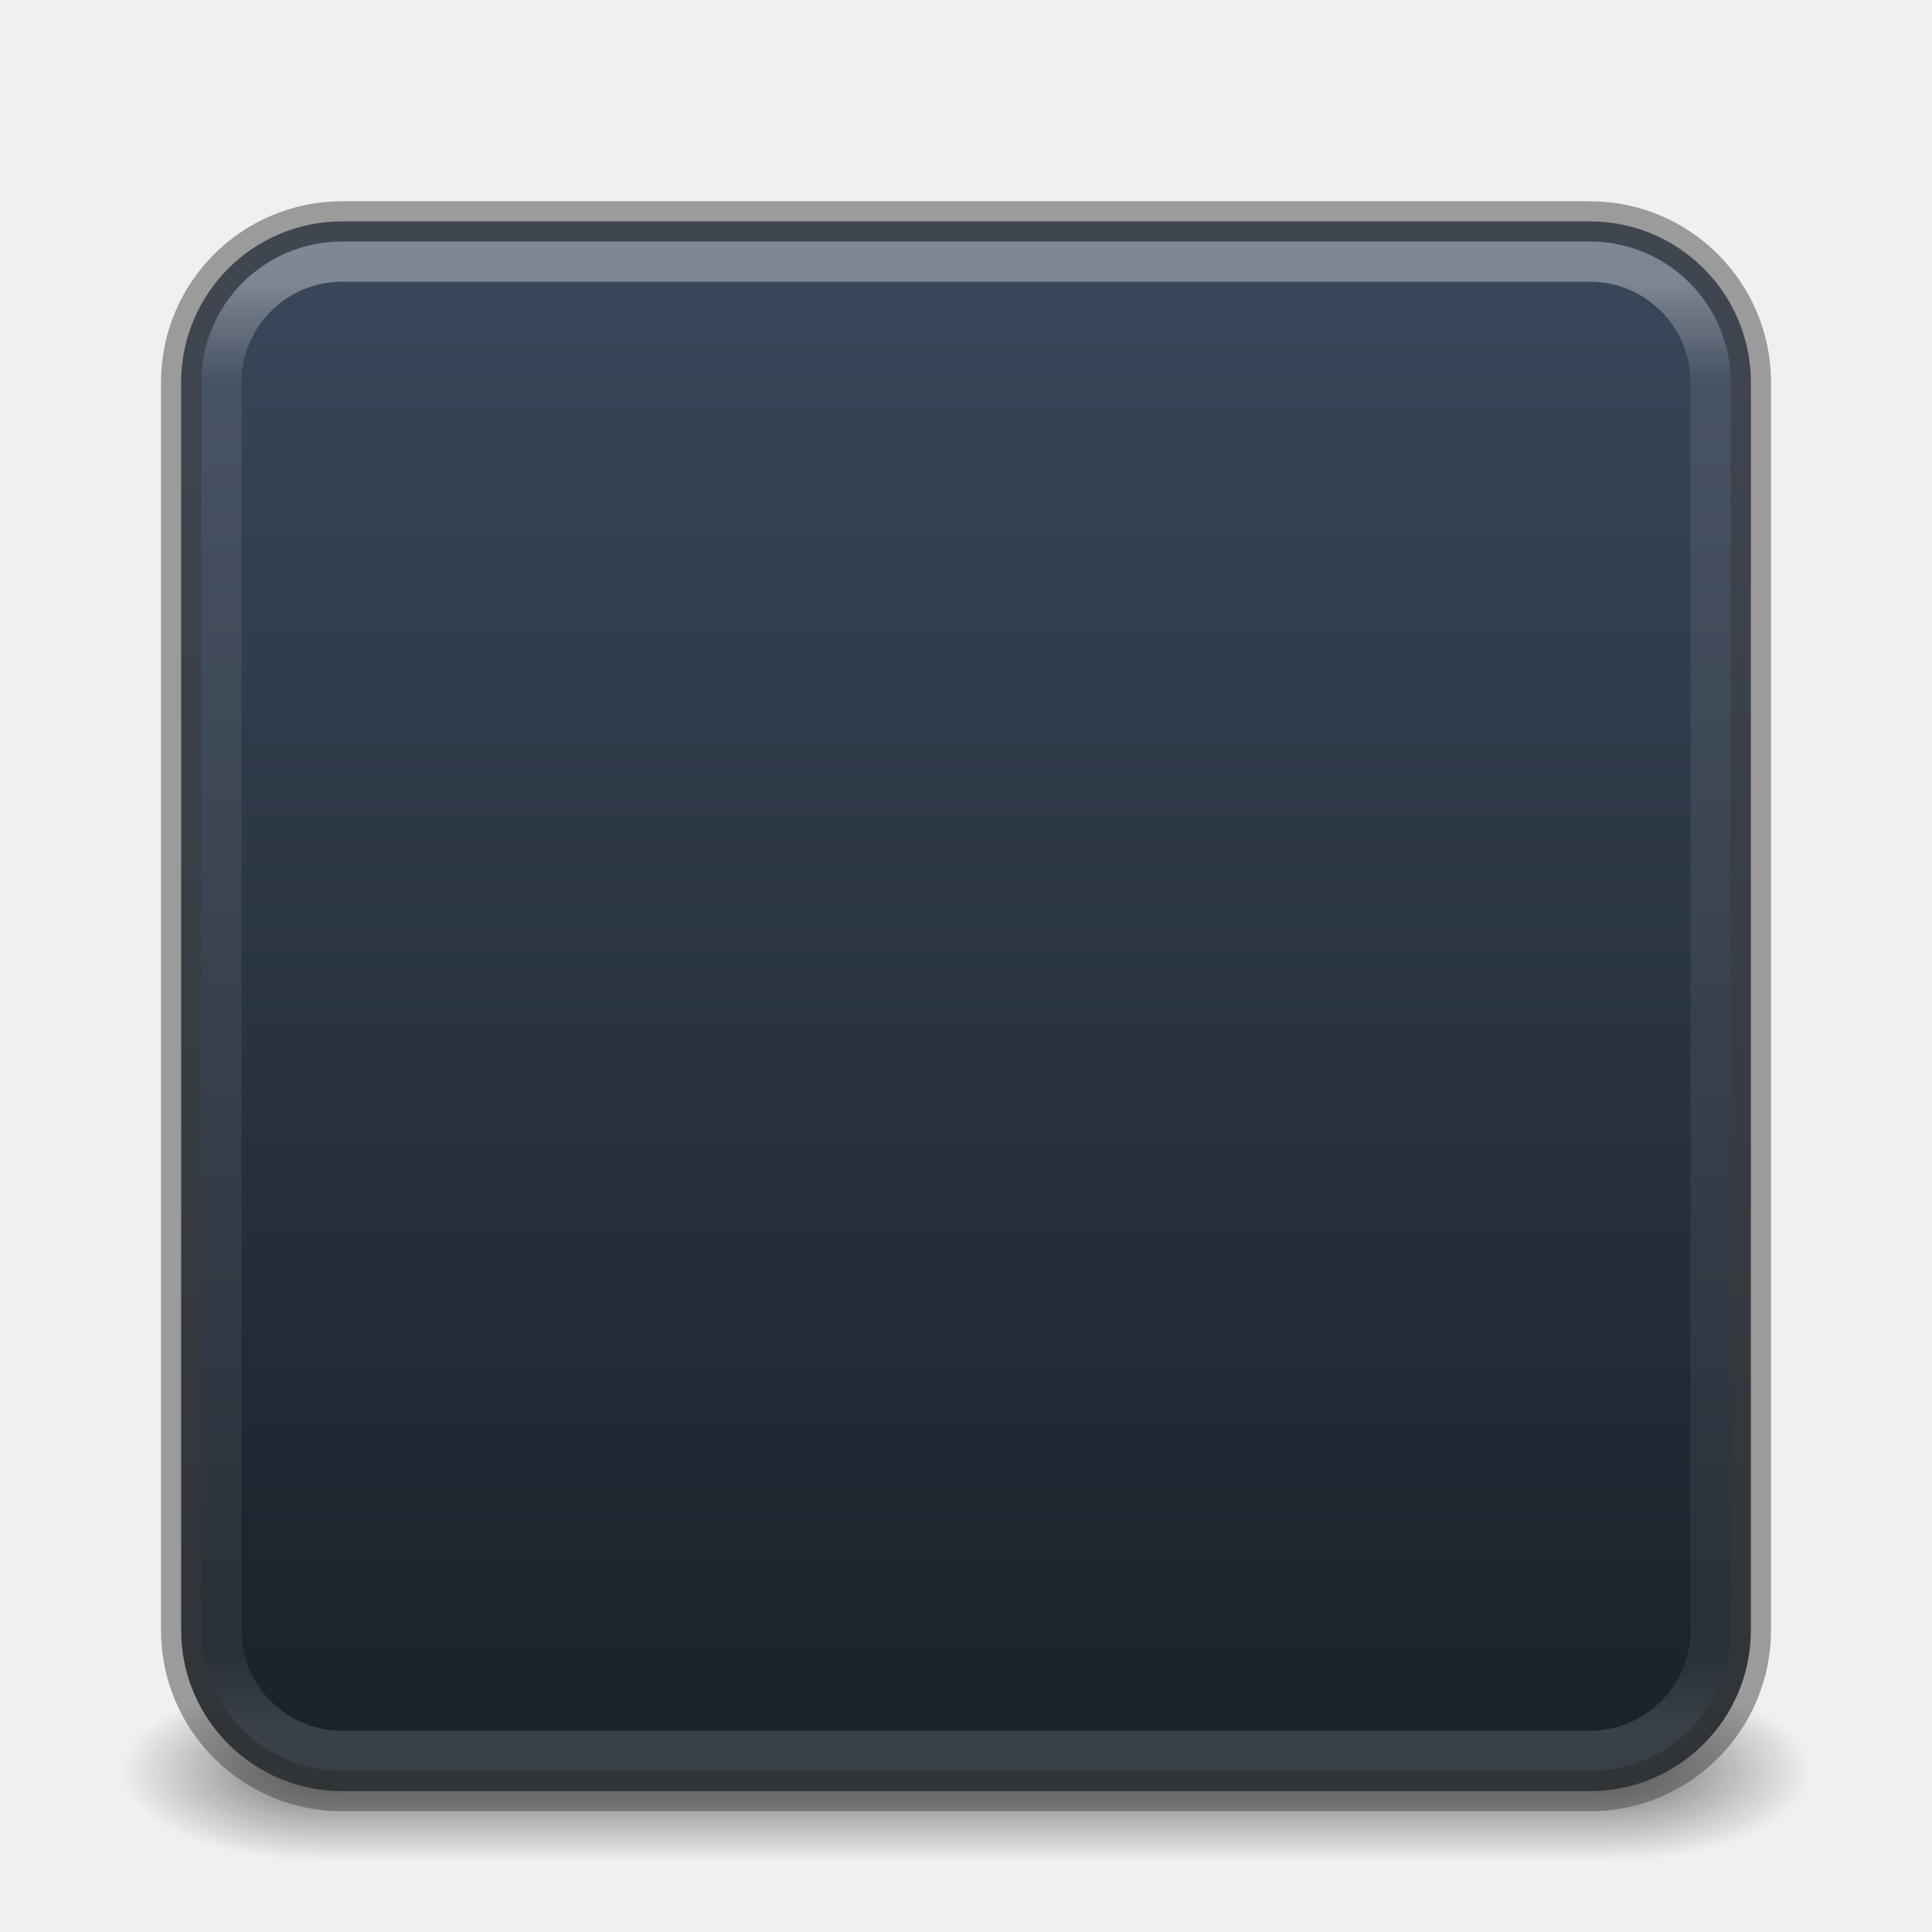
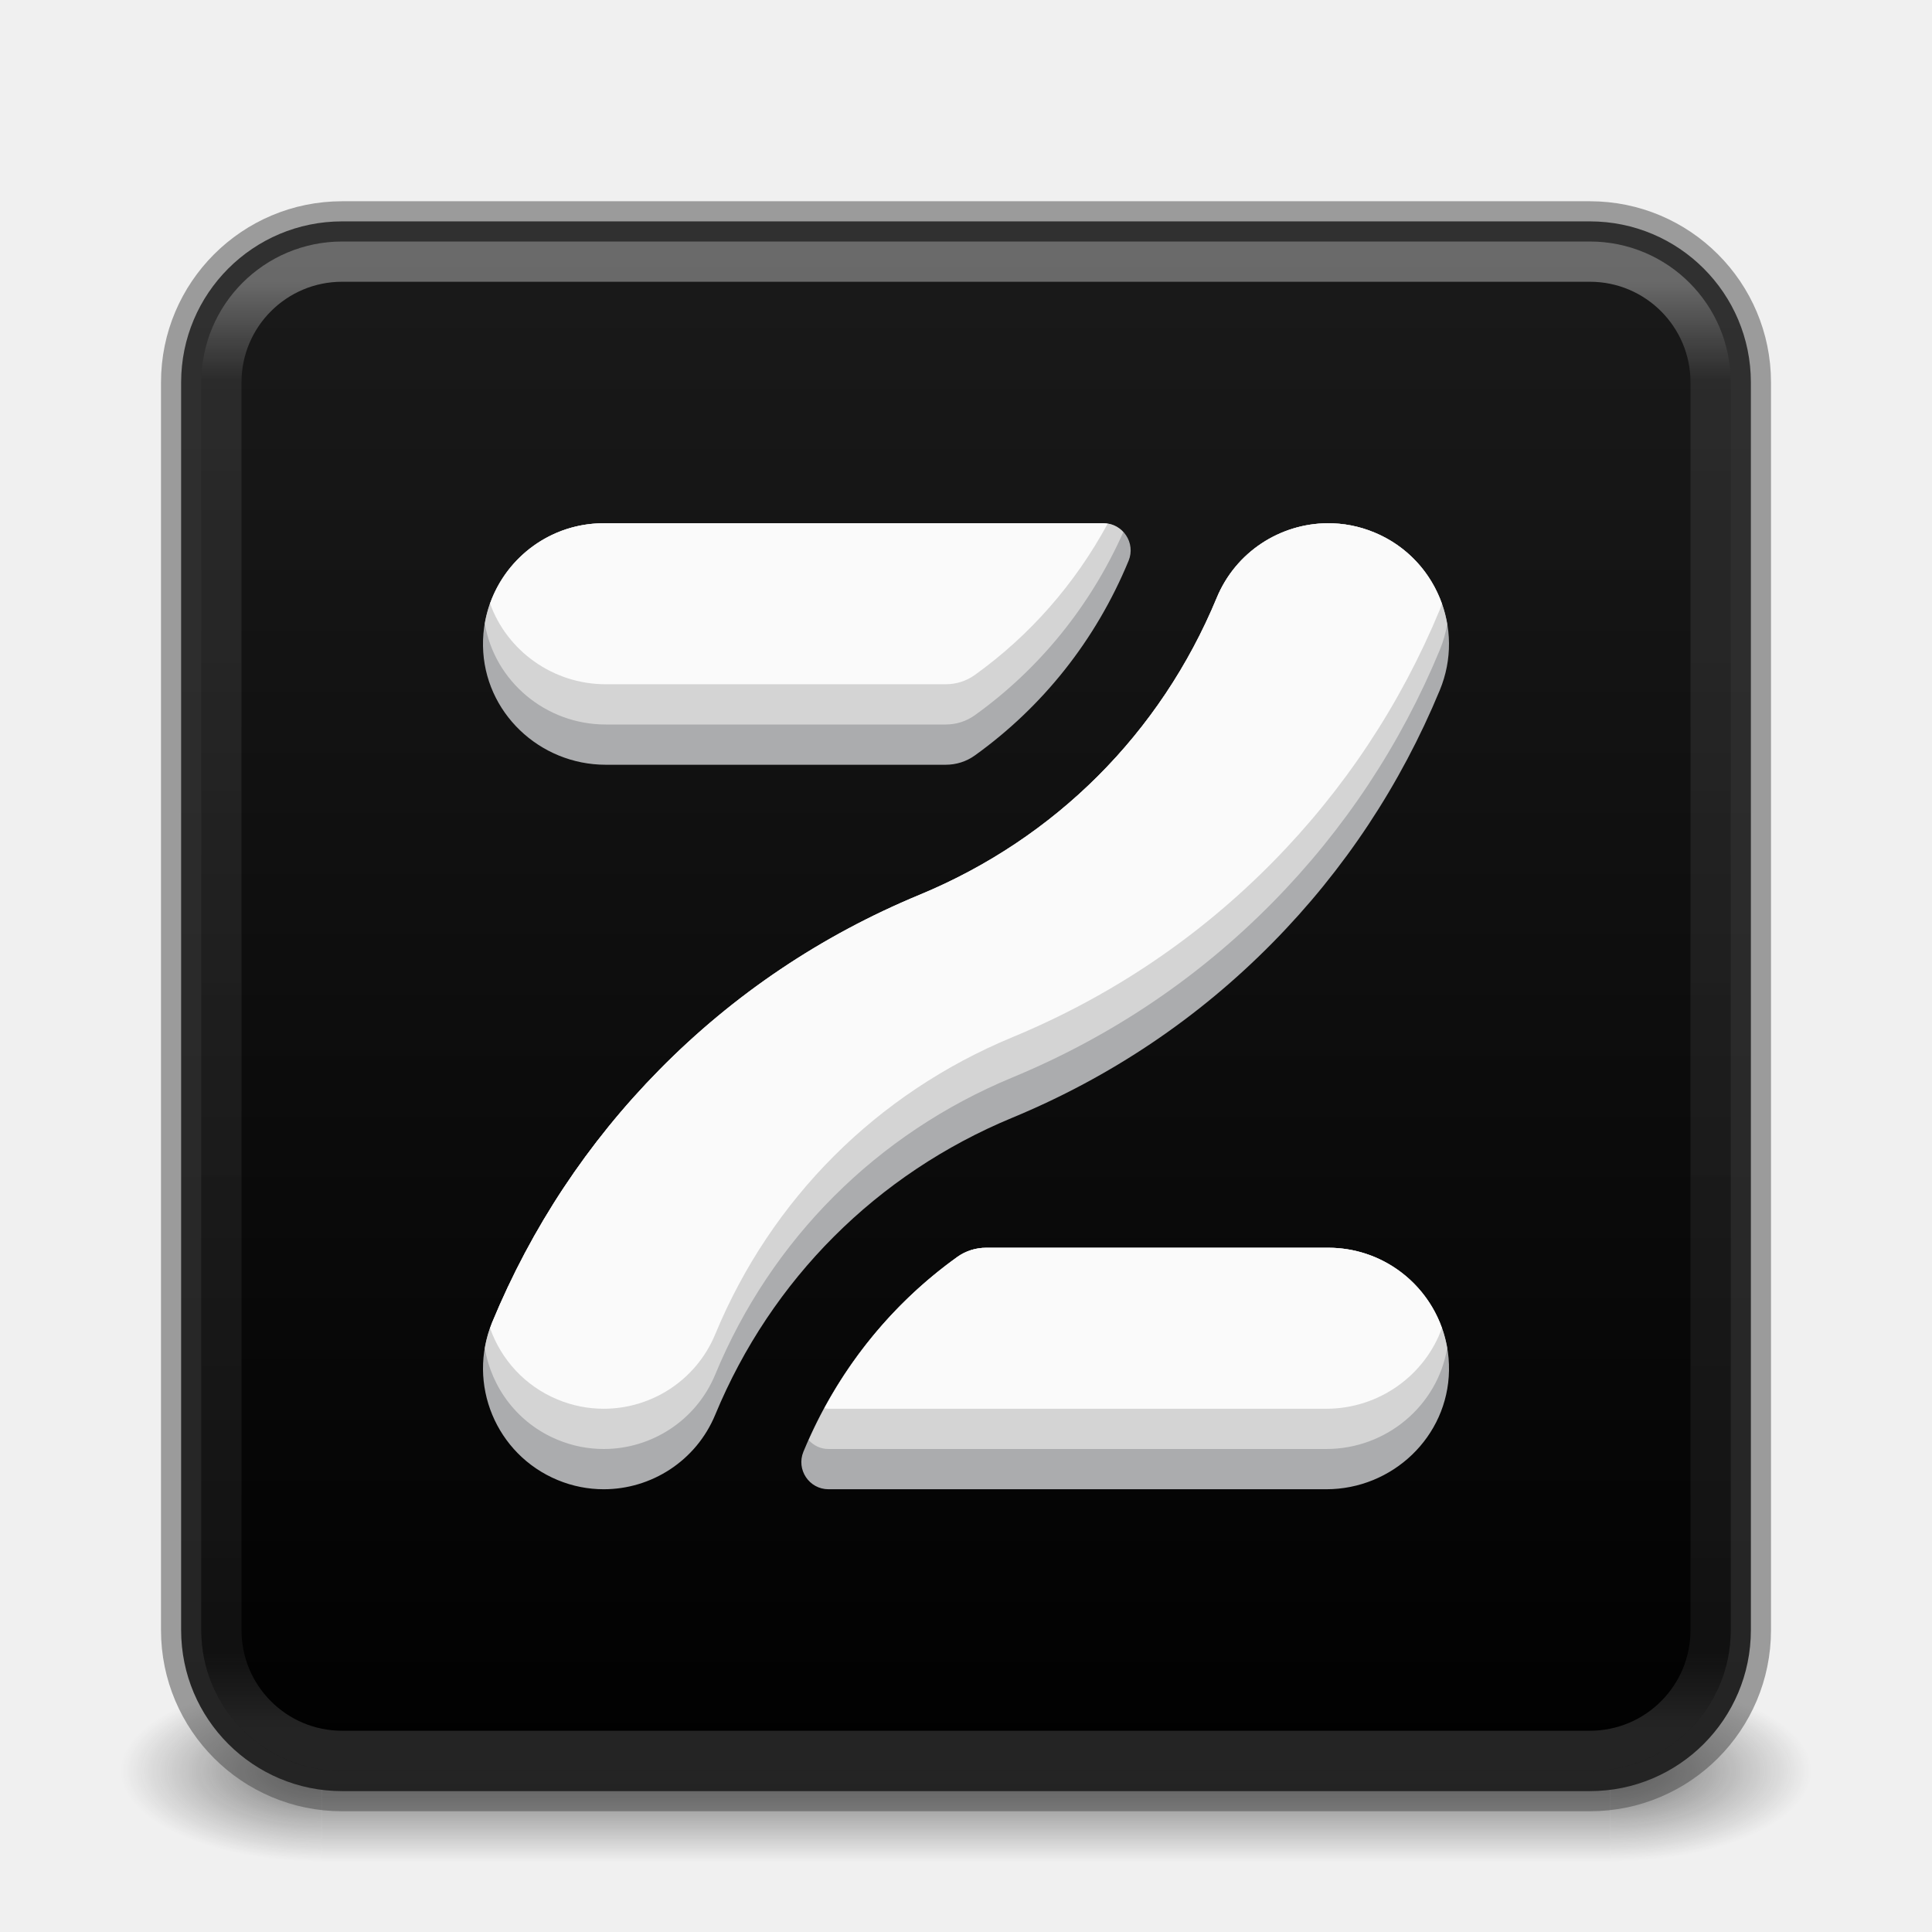
<svg xmlns="http://www.w3.org/2000/svg" xmlns:xlink="http://www.w3.org/1999/xlink" width="48" height="48" viewBox="0 0 48 48" fill="none" version="1.1" id="svg4" xml:space="preserve">
  <defs id="defs4">
    <linearGradient id="linearGradient1201">
      <stop id="stop1193" style="stop-color:#ffffff;stop-opacity:1" offset="0" />
      <stop id="stop1195" style="stop-color:#ffffff;stop-opacity:0.235" offset="0.068" />
      <stop id="stop1197" style="stop-color:#ffffff;stop-opacity:0.157" offset="0.947" />
      <stop id="stop1199" style="stop-color:#ffffff;stop-opacity:0.392" offset="1" />
    </linearGradient>
    <linearGradient id="linearGradient3688-166-749">
      <stop id="stop2883" style="stop-color:#181818;stop-opacity:1" offset="0" />
      <stop id="stop2885" style="stop-color:#181818;stop-opacity:0" offset="1" />
    </linearGradient>
    <linearGradient id="linearGradient3702-501-757">
      <stop id="stop2895" style="stop-color:#181818;stop-opacity:0" offset="0" />
      <stop id="stop2897" style="stop-color:#181818;stop-opacity:1" offset="0.5" />
      <stop id="stop2899" style="stop-color:#181818;stop-opacity:0" offset="1" />
    </linearGradient>
    <radialGradient cx="4.993" cy="43.5" r="2.5" fx="4.993" fy="43.5" id="radialGradient3013-6" xlink:href="#linearGradient3688-166-749" gradientUnits="userSpaceOnUse" gradientTransform="matrix(2.003784,0,0,0.8999999,29.98813,4.850003)" />
    <radialGradient cx="4.993" cy="43.5" r="2.5" fx="4.993" fy="43.5" id="radialGradient3015-1" xlink:href="#linearGradient3688-166-749" gradientUnits="userSpaceOnUse" gradientTransform="matrix(2.003784,0,0,0.8999999,-18.01187,-83.15)" />
    <linearGradient x1="39" y1="6" x2="39" y2="41.945" id="linearGradient3058-5" xlink:href="#linearGradient1201" gradientUnits="userSpaceOnUse" gradientTransform="translate(4e-6,1.000006)" />
    <linearGradient xlink:href="#linearGradient3702-501-757" id="linearGradient1191" gradientUnits="userSpaceOnUse" x1="25.058" y1="47.028" x2="25.058" y2="39.999" gradientTransform="matrix(1.142857,0,0,0.6428571,-3.428569,16.03572)" />
-     <linearGradient xlink:href="#linearGradient870" id="linearGradient930-9-2" x1="16.768" y1="2.768" x2="16.768" y2="29.897" gradientUnits="userSpaceOnUse" gradientTransform="matrix(1.444444,0,0,1.444444,0.888913,1.888891)" />
-     <linearGradient id="linearGradient870">
-       <stop id="stop866" offset="0" style="stop-color:#3a465a;stop-opacity:1;" />
-       <stop id="stop868" offset="1" style="stop-color:#182027;stop-opacity:1;" />
-     </linearGradient>
+     <linearGradient xlink:href="#linearGradient2" id="linearGradient930-9-2" x1="16.768" y1="2.768" x2="16.768" y2="29.897" gradientUnits="userSpaceOnUse" gradientTransform="matrix(1.444444,0,0,1.444444,0.888913,1.888891)" />
    <linearGradient id="linearGradient2">
      <stop style="stop-color:#1a1a1a;stop-opacity:1;" offset="0" id="stop7" />
      <stop style="stop-color:#000000;stop-opacity:1;" offset="1" id="stop8" />
    </linearGradient>
-     <linearGradient y2="42.102" x2="24" y1="5.898" x1="24" gradientTransform="matrix(1.432432,0,0,1.436283,55.62163,-2.470783)" gradientUnits="userSpaceOnUse" id="linearGradient3904" xlink:href="#linearGradient4270" />
-     <linearGradient id="linearGradient4270">
-       <stop id="stop4272" style="stop-color:#ffffff;stop-opacity:1" offset="0" />
-       <stop id="stop4274" style="stop-color:#ffffff;stop-opacity:0.235" offset="0.086" />
-       <stop id="stop4276" style="stop-color:#ffffff;stop-opacity:0.157" offset="0.913" />
-       <stop id="stop4278" style="stop-color:#ffffff;stop-opacity:0.392" offset="1" />
-     </linearGradient>
-     <radialGradient cx="4.993" cy="43.5" r="2.5" fx="4.993" fy="43.5" id="radialGradient3337-2-2" xlink:href="#linearGradient3688-166-749" gradientUnits="userSpaceOnUse" gradientTransform="matrix(2.404541,0,0,1,41.98575,15.5)" />
-     <radialGradient cx="4.993" cy="43.5" r="2.5" fx="4.993" fy="43.5" id="radialGradient3339-1-4" xlink:href="#linearGradient3688-166-749" gradientUnits="userSpaceOnUse" gradientTransform="matrix(2.404541,0,0,1,-22.01424,-102.5)" />
-     <linearGradient x1="25.058" y1="47.028" x2="25.058" y2="39.999" id="linearGradient6394" xlink:href="#linearGradient3702-501-757" gradientUnits="userSpaceOnUse" gradientTransform="matrix(1.571429,0,0,0.7142857,-5.714285,27.92857)" />
-     <linearGradient xlink:href="#linearGradient2" id="linearGradient8" x1="31" y1="4.5" x2="30" y2="59.5" gradientUnits="userSpaceOnUse" gradientTransform="translate(58)" />
    <style id="style1">.g{fill:#000;}.g,.h,.i{stroke-width:0px;}.h{fill:url(#e);}.i{fill:#fff;}</style>
    <style id="style1-7">.g{fill:#000;}.g,.h,.i{stroke-width:0px;}.h{fill:url(#e);}.i{fill:#fff;}</style>
    <style id="style1-5">.g{fill:#000;}.g,.h,.i{stroke-width:0px;}.h{fill:url(#e);}.i{fill:#fff;}</style>
-     <linearGradient id="e" x1="40" y1="80" x2="40" y2="0" gradientUnits="userSpaceOnUse">
-       <stop offset=".1" stop-color="#fff" stop-opacity=".02" id="stop1-3" />
-       <stop offset=".9" stop-color="#fff" stop-opacity=".1" id="stop2-5" />
-     </linearGradient>
  </defs>
  <rect style="opacity:0.6;fill:url(#radialGradient3013-6);fill-opacity:1;stroke:none;stroke-width:0.863" id="rect2801-3-7" y="41.75" x="40" height="4.5" width="5" />
  <rect style="opacity:0.6;fill:url(#radialGradient3015-1);fill-opacity:1;stroke:none;stroke-width:0.863" id="rect3696-6-3" transform="scale(-1)" y="-46.25" x="-8" height="4.5" width="5" />
  <rect style="opacity:0.6;fill:url(#linearGradient1191);fill-opacity:1;stroke:none;stroke-width:0.863" id="rect3700-4-6" y="41.75" x="8" height="4.5" width="32" />
  <rect style="color:#000000;font-variation-settings:normal;display:inline;overflow:visible;visibility:visible;vector-effect:none;fill:url(#linearGradient930-9-2);fill-opacity:1;fill-rule:nonzero;stroke:#474747;stroke-width:1;stroke-linecap:butt;stroke-linejoin:miter;stroke-miterlimit:4;stroke-dasharray:none;stroke-dashoffset:0;stroke-opacity:0.497;marker:none;enable-background:accumulate;stop-color:#000000" id="rect5505-21-1" y="5.5" x="4.5" ry="4" rx="4" height="39" width="39" />
  <rect style="opacity:0.35;fill:none;stroke:url(#linearGradient3058-5);stroke-width:1;stroke-linecap:round;stroke-linejoin:round;stroke-miterlimit:4;stroke-dasharray:none;stroke-dashoffset:0;stroke-opacity:1" id="rect6741-2" y="6.5" x="5.5" ry="3" rx="3" height="37" width="37" />
-   <g id="g866" transform="translate(58)">
-     <rect style="opacity:0.6;fill:url(#radialGradient3337-2-2);fill-opacity:1;stroke:none;stroke-width:1.062" id="rect2801-5-5-7-9" y="56.5" x="54" height="5" width="6" />
-     <rect style="opacity:0.6;fill:url(#radialGradient3339-1-4);fill-opacity:1;stroke:none;stroke-width:1.062" id="rect3696-3-0-3-7" transform="scale(-1)" y="-61.5" x="-10" height="5" width="6" />
-     <rect style="opacity:0.6;fill:url(#linearGradient6394);fill-opacity:1;stroke:none;stroke-width:1.062" id="rect3700-5-6-8-4" y="56.5" x="10" height="5" width="44" />
-   </g>
-   <rect width="55" height="55" rx="6" ry="6" x="62.5" y="4.5" id="rect5505-21-3-8-5-2-9" style="color:#000000;display:inline;overflow:visible;visibility:visible;fill:url(#linearGradient8);fill-opacity:1;fill-rule:nonzero;stroke:none;stroke-width:1;marker:none;enable-background:accumulate" />
-   <path id="path3-0" style="fill:#abacae;stroke-width:0px" class="i" d="m 77.25,15 c -2.371,0 -4.29,1.942 -4.25,4.322 0.039,2.33 1.989,4.178 4.319,4.178 h 11.968 c 0.365,0 0.723,-0.11 1.02,-0.323 2.387,-1.712 4.255,-4.06 5.407,-6.841 l 0.007,-0.014 C 95.983,15.693 95.52,15 94.839,15 h -0.001 z m 25.468,0 c -1.656,0.012 -3.222,0.999 -3.896,2.625 -1.973,4.765 -5.684,8.476 -10.449,10.449 -3.466,1.436 -6.55,3.509 -9.164,6.162 -2.524,2.561 -4.503,5.55 -5.885,8.885 -0.898,2.168 0.132,4.655 2.301,5.553 0.532,0.22 1.081,0.324 1.623,0.324 1.667,0 3.25,-0.989 3.928,-2.625 1.973,-4.765 5.684,-8.476 10.449,-10.449 3.466,-1.436 6.55,-3.509 9.164,-6.162 2.524,-2.561 4.503,-5.55 5.885,-8.885 0.898,-2.168 -0.132,-4.655 -2.301,-5.553 C 103.832,15.1 103.27,14.996 102.718,15 Z M 90.713,40.5 c -0.365,0 -0.723,0.11 -1.02,0.323 -2.387,1.712 -4.255,4.06 -5.407,6.841 l -0.007,0.014 c -0.261,0.629 0.201,1.322 0.883,1.322 h 17.519 c 2.331,0 4.28,-1.847 4.319,-4.178 0.04,-2.38 -1.879,-4.322 -4.25,-4.322 z" />
-   <rect style="opacity:0.3;fill:none;stroke:url(#linearGradient3904);stroke-width:1;stroke-linecap:round;stroke-linejoin:round;stroke-miterlimit:4;stroke-dasharray:none;stroke-dashoffset:0;stroke-opacity:1" id="rect6741" y="5.5" x="63.5" ry="5" rx="5" height="53" width="53" />
-   <rect style="color:#000000;display:inline;overflow:visible;visibility:visible;opacity:0.5;fill:none;stroke:#474747;stroke-width:1;stroke-linecap:round;stroke-linejoin:round;stroke-miterlimit:4;stroke-dasharray:none;stroke-dashoffset:0;stroke-opacity:1;marker:none;enable-background:accumulate" id="rect5505-21-9" y="4.5" x="62.5" ry="6" rx="6" height="55" width="55" />
-   <path id="path10" style="fill:#d4d4d4;stroke-width:0px" class="i" d="m 77.25,15 c -2.183,0 -3.978,1.647 -4.219,3.766 C 73.291,20.883 75.139,22.5 77.32,22.5 h 11.967 c 0.365,0 0.723,-0.109 1.02,-0.322 2.349,-1.685 4.194,-3.988 5.35,-6.711 C 95.492,15.194 95.198,15 94.84,15 h -0.002 z m 25.469,0 c -1.656,0.012 -3.223,0.999 -3.896,2.625 -1.973,4.765 -5.685,8.476 -10.449,10.449 -3.466,1.436 -6.55,3.508 -9.164,6.162 -2.524,2.561 -4.503,5.552 -5.885,8.887 -0.153,0.37 -0.246,0.75 -0.291,1.129 0.178,1.475 1.122,2.815 2.592,3.424 C 76.157,47.896 76.708,48 77.25,48 c 1.667,0 3.25,-0.989 3.928,-2.625 1.973,-4.765 5.685,-8.476 10.449,-10.449 3.466,-1.436 6.55,-3.508 9.164,-6.162 2.524,-2.561 4.503,-5.552 5.885,-8.887 0.153,-0.37 0.246,-0.75 0.291,-1.129 -0.178,-1.475 -1.122,-2.815 -2.592,-3.424 C 103.833,15.1 103.271,14.996 102.719,15 Z M 90.713,40.5 c -0.365,0 -0.723,0.109 -1.02,0.322 -2.349,1.685 -4.194,3.988 -5.35,6.711 C 84.508,47.806 84.802,48 85.16,48 h 17.52 c 2.181,0 4.029,-1.617 4.289,-3.734 C 106.728,42.147 104.933,40.5 102.75,40.5 Z" />
-   <path id="path11" style="fill:#fafafa;stroke-width:0px" class="i" d="m 77.25,15 c -2.002,0 -3.677,1.386 -4.127,3.25 0.461,1.874 2.186,3.25 4.197,3.25 h 11.967 c 0.365,0 0.723,-0.109 1.02,-0.322 2.15,-1.542 3.875,-3.604 5.039,-6.029 C 95.2,15.057 95.03,15 94.84,15 h -0.002 z m 25.469,0 c -1.656,0.012 -3.223,0.999 -3.896,2.625 -1.973,4.765 -5.685,8.476 -10.449,10.449 -3.466,1.436 -6.55,3.508 -9.164,6.162 -2.524,2.561 -4.503,5.552 -5.885,8.887 -0.086,0.207 -0.148,0.416 -0.199,0.627 0.31,1.273 1.197,2.386 2.5,2.926 C 76.157,46.896 76.708,47 77.25,47 c 1.667,0 3.25,-0.989 3.928,-2.625 1.973,-4.765 5.685,-8.476 10.449,-10.449 3.466,-1.436 6.55,-3.508 9.164,-6.162 2.524,-2.561 4.503,-5.552 5.885,-8.887 0.086,-0.207 0.148,-0.416 0.199,-0.627 -0.31,-1.273 -1.197,-2.386 -2.5,-2.926 C 103.833,15.1 103.271,14.996 102.719,15 Z M 90.713,40.5 c -0.365,0 -0.723,0.109 -1.02,0.322 -2.15,1.542 -3.875,3.604 -5.039,6.029 C 84.8,46.943 84.97,47 85.16,47 h 17.52 c 2.01,0 3.734,-1.377 4.195,-3.25 -0.45,-1.864 -2.123,-3.25 -4.125,-3.25 z" />
-   <g id="c" transform="translate(132)">
-     <rect class="g" width="80" height="80" rx="18.25" ry="18.25" id="rect2" x="0" y="0" />
-   </g>
-   <g id="d" transform="translate(132)">
-     <rect class="h" width="80" height="80" rx="18.25" ry="18.25" id="rect3" x="0" y="0" />
-   </g>
-   <g id="f" transform="translate(132)">
-     <path class="i" d="m 63.437,57.678 c -0.054,3.213 -2.742,5.759 -5.955,5.759 H 33.329 c -0.939,0 -1.577,-0.955 -1.217,-1.822 l 0.008,-0.02 c 1.588,-3.835 4.165,-7.07 7.456,-9.431 0.409,-0.294 0.903,-0.446 1.407,-0.446 h 16.595 c 3.269,0 5.913,2.678 5.859,5.959 z" id="path3" />
-     <path class="i" d="m 46.671,16.562 c 0.939,0 1.577,0.955 1.217,1.822 l -0.008,0.02 c -1.588,3.835 -4.165,7.07 -7.456,9.431 -0.409,0.294 -0.903,0.446 -1.407,0.446 H 22.518 c -3.213,0 -5.901,-2.547 -5.955,-5.759 -0.055,-3.282 2.589,-5.959 5.859,-5.959 h 24.249 z" id="path4" />
-     <path class="i" d="m 22.421,63.438 c -0.747,0 -1.506,-0.144 -2.24,-0.448 -2.99,-1.238 -4.409,-4.666 -3.171,-7.655 1.905,-4.598 4.634,-8.72 8.114,-12.251 3.604,-3.659 7.855,-6.517 12.634,-8.497 6.569,-2.721 11.685,-7.837 14.406,-14.406 1.238,-2.99 4.666,-4.409 7.655,-3.171 2.99,1.238 4.409,4.666 3.171,7.655 -1.905,4.598 -4.634,8.72 -8.114,12.251 -3.604,3.659 -7.855,6.517 -12.634,8.497 -6.569,2.721 -11.685,7.837 -14.406,14.406 -0.934,2.256 -3.116,3.619 -5.415,3.619 z" id="path5" />
-   </g>
+   <path id="path3-3" style="fill:#abacae;stroke-width:0px" class="i" d="M 15 13 C 13.326 13 11.972 14.37 12 16.051 C 12.027 17.696 13.404 19 15.049 19 L 23.496 19 C 23.754 19 24.007 18.922 24.217 18.771 C 25.902 17.563 27.222 15.907 28.035 13.943 L 28.039 13.934 C 28.223 13.489 27.897 13 27.416 13 L 15 13 z M 32.979 13 C 31.81 13.009 30.704 13.705 30.229 14.854 C 28.835 18.217 26.215 20.835 22.852 22.229 C 20.405 23.242 18.228 24.705 16.383 26.578 C 14.601 28.386 13.204 30.498 12.229 32.852 C 11.595 34.382 12.323 36.137 13.854 36.771 C 14.229 36.927 14.617 37 15 37 C 16.177 37 17.293 36.302 17.771 35.146 C 19.165 31.783 21.785 29.165 25.148 27.771 C 27.595 26.758 29.772 25.295 31.617 23.422 C 33.399 21.614 34.796 19.502 35.771 17.148 C 36.405 15.618 35.677 13.863 34.146 13.229 C 33.764 13.07 33.368 12.997 32.979 13 z M 24.504 31 C 24.246 31 23.993 31.078 23.783 31.229 C 22.098 32.437 20.778 34.093 19.965 36.057 L 19.961 36.066 C 19.777 36.511 20.103 37 20.584 37 L 32.951 37 C 34.596 37 35.973 35.696 36 34.051 C 36.028 32.37 34.674 31 33 31 L 24.504 31 z " />
+   <path id="path1" style="fill:#d4d4d4;stroke-width:0px" class="i" d="M 15 13 C 13.516 13 12.287 14.078 12.045 15.492 C 12.286 16.923 13.554 18 15.049 18 L 23.496 18 C 23.754 18 24.007 17.922 24.217 17.771 C 25.821 16.621 27.088 15.061 27.908 13.221 C 27.787 13.089 27.617 13 27.416 13 L 15 13 z M 32.979 13 C 31.81 13.009 30.704 13.705 30.229 14.854 C 28.835 18.217 26.215 20.835 22.852 22.229 C 20.405 23.242 18.228 24.705 16.383 26.578 C 14.601 28.386 13.204 30.498 12.229 32.852 C 12.141 33.063 12.082 33.278 12.045 33.494 C 12.211 34.48 12.862 35.361 13.854 35.771 C 14.229 35.927 14.617 36 15 36 C 16.177 36 17.293 35.302 17.771 34.146 C 19.165 30.783 21.785 28.165 25.148 26.771 C 27.595 25.758 29.772 24.295 31.617 22.422 C 33.399 20.614 34.796 18.502 35.771 16.148 C 35.859 15.937 35.918 15.722 35.955 15.506 C 35.789 14.52 35.138 13.639 34.146 13.229 C 33.764 13.07 33.368 12.997 32.979 13 z M 24.504 31 C 24.246 31 23.993 31.078 23.783 31.229 C 22.179 32.379 20.912 33.939 20.092 35.779 C 20.213 35.911 20.383 36 20.584 36 L 32.951 36 C 34.446 36 35.714 34.923 35.955 33.492 C 35.714 32.078 34.484 31 33 31 L 24.504 31 z " />
+   <path id="path2" style="fill:#fafafa;stroke-width:0px" class="i" d="M 15 13 C 13.696 13 12.589 13.834 12.176 14.996 C 12.597 16.168 13.736 17 15.049 17 L 23.496 17 C 23.754 17 24.007 16.922 24.217 16.771 C 25.585 15.79 26.707 14.51 27.518 13.014 C 27.484 13.009 27.452 13 27.416 13 L 15 13 z M 32.979 13 C 31.81 13.009 30.704 13.705 30.229 14.854 C 28.835 18.217 26.215 20.835 22.852 22.229 C 20.405 23.242 18.228 24.705 16.383 26.578 C 14.601 28.386 13.204 30.498 12.229 32.852 C 12.208 32.901 12.193 32.951 12.176 33 C 12.45 33.773 13.036 34.433 13.854 34.771 C 14.229 34.927 14.617 35 15 35 C 16.177 35 17.293 34.302 17.771 33.146 C 19.165 29.783 21.785 27.165 25.148 25.771 C 27.595 24.758 29.772 23.295 31.617 21.422 C 33.399 19.614 34.796 17.502 35.771 15.148 C 35.792 15.099 35.807 15.049 35.824 15 C 35.55 14.227 34.964 13.567 34.146 13.229 C 33.764 13.07 33.368 12.997 32.979 13 z M 24.504 31 C 24.246 31 23.993 31.078 23.783 31.229 C 22.415 32.21 21.293 33.49 20.482 34.986 C 20.516 34.991 20.548 35 20.584 35 L 32.951 35 C 34.264 35 35.403 34.168 35.824 32.996 C 35.411 31.834 34.304 31 33 31 L 24.504 31 z " />
</svg>
